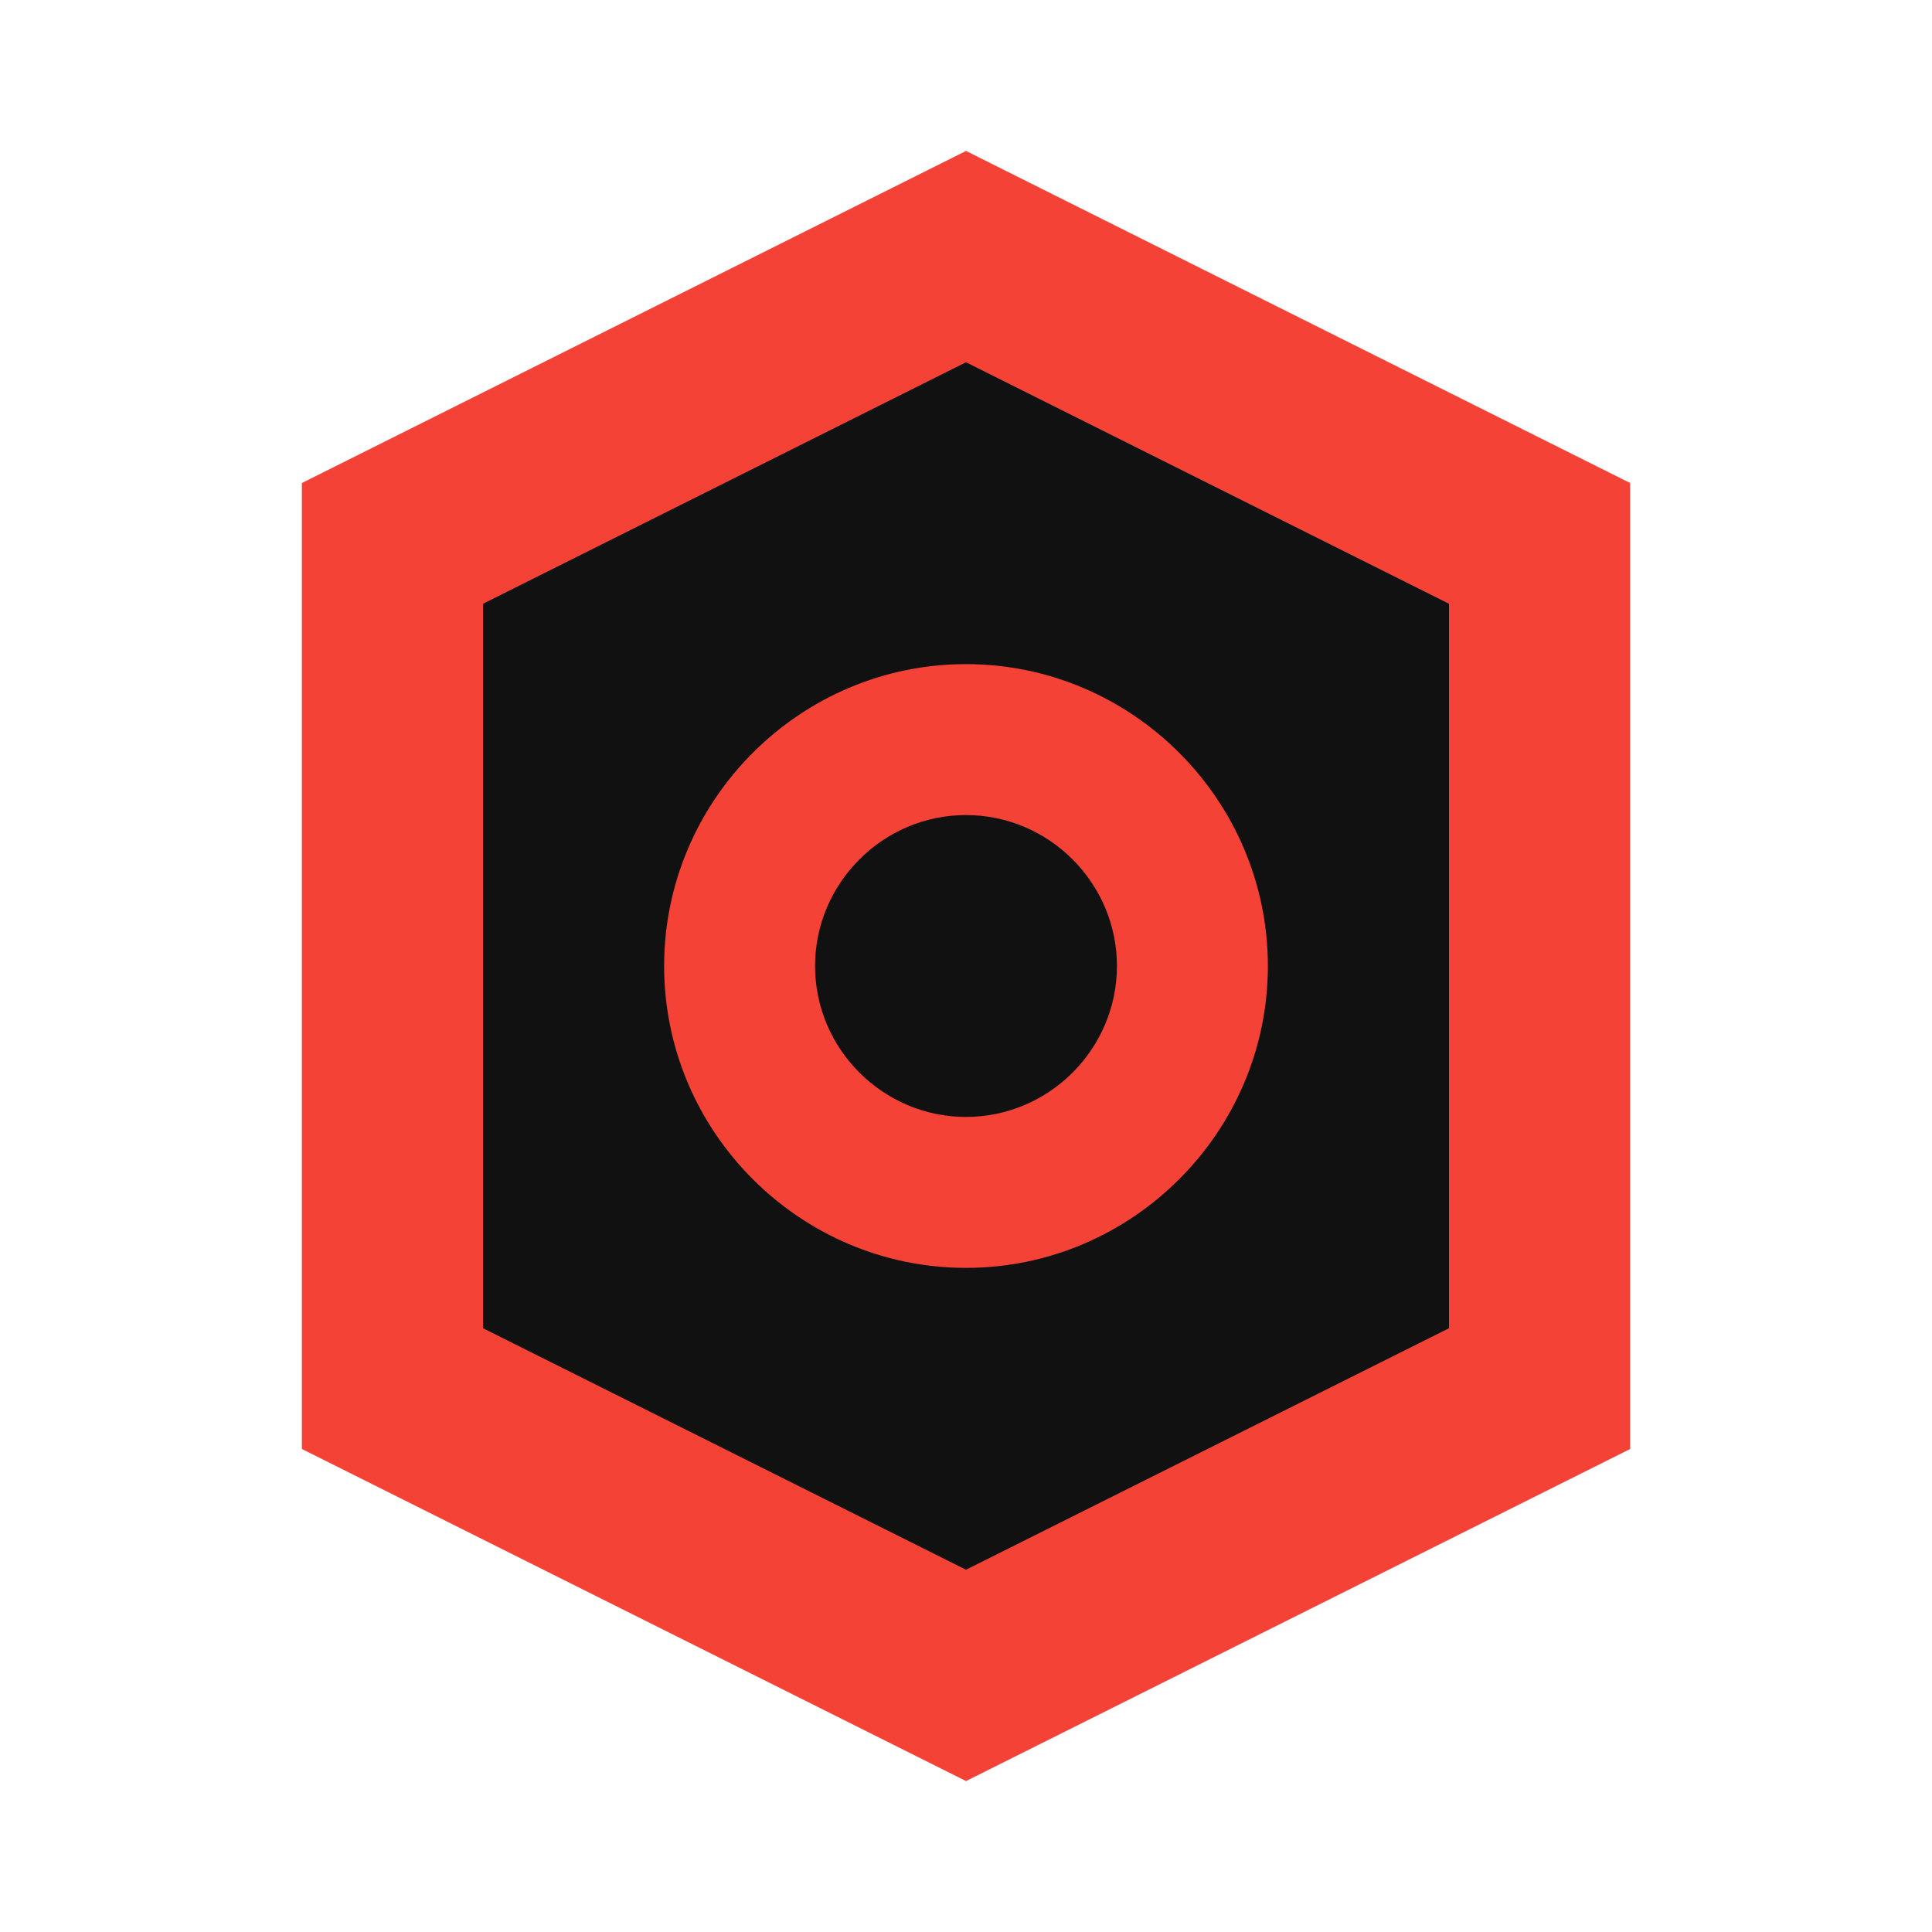
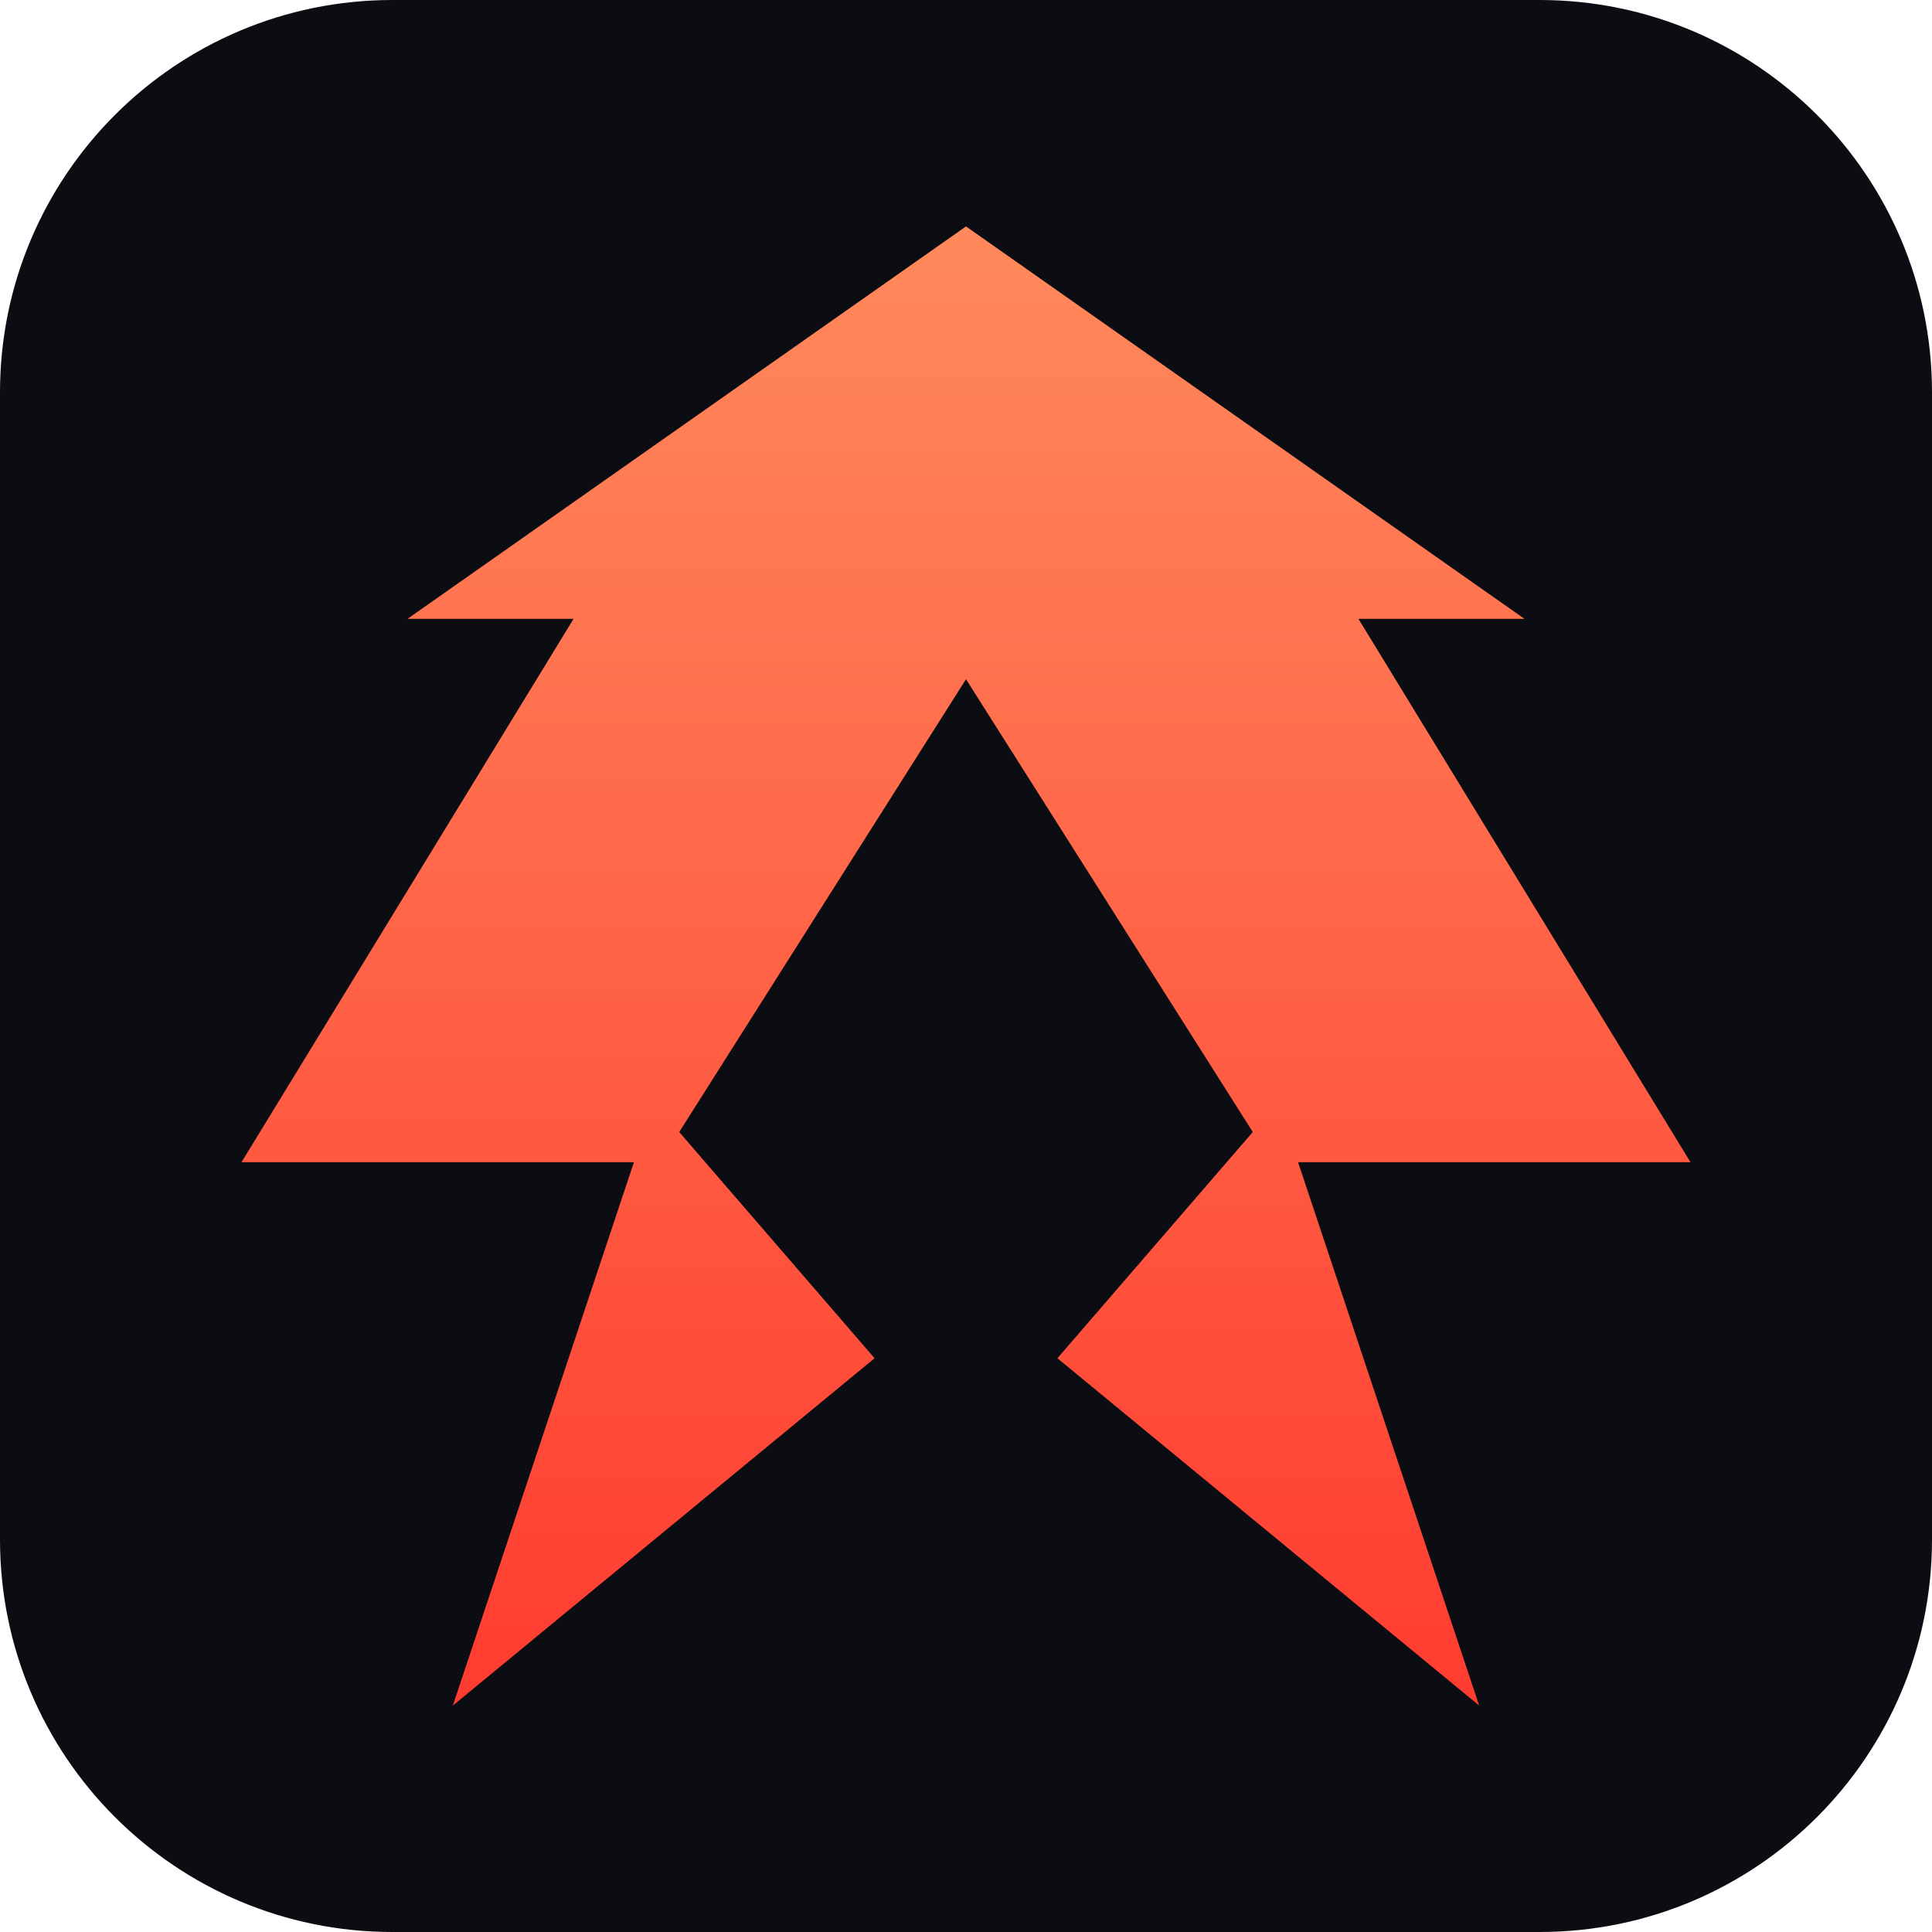
<svg xmlns="http://www.w3.org/2000/svg" viewBox="0 0 256 256">
-   <path fill="#f44336" d="M128 20 40 64v128l88 44 88-44V64z" />
-   <path fill="#111" d="M128 48 64 80v96l64 32 64-32V80z" />
-   <path fill="#f44336" d="M128 88c-22 0-40 18-40 40s18 40 40 40 40-18 40-40-18-40-40-40zm0 20c11 0 20 9 20 20s-9 20-20 20-20-9-20-20 9-20 20-20z" />
+   <defs>
+     <linearGradient id="omenGrad" x1="0" y1="0" x2="0" y2="1">
+       <stop offset="0" stop-color="#ff8a5c" />
+       <stop offset="1" stop-color="#ff3b30" />
+     </linearGradient>
+   </defs>
+   <rect width="256" height="256" rx="52" fill="#0b0d12" />
+   <path fill="url(#omenGrad)" d="M128 30 L202 82 180 82 224 154 172 154 196 226 128 170 60 226 84 154 32 154 76 82 54 82 Z" />
+   <path fill="#0b0d12" d="M128 90 L166 150 128 194 90 150 Z" />
</svg>
